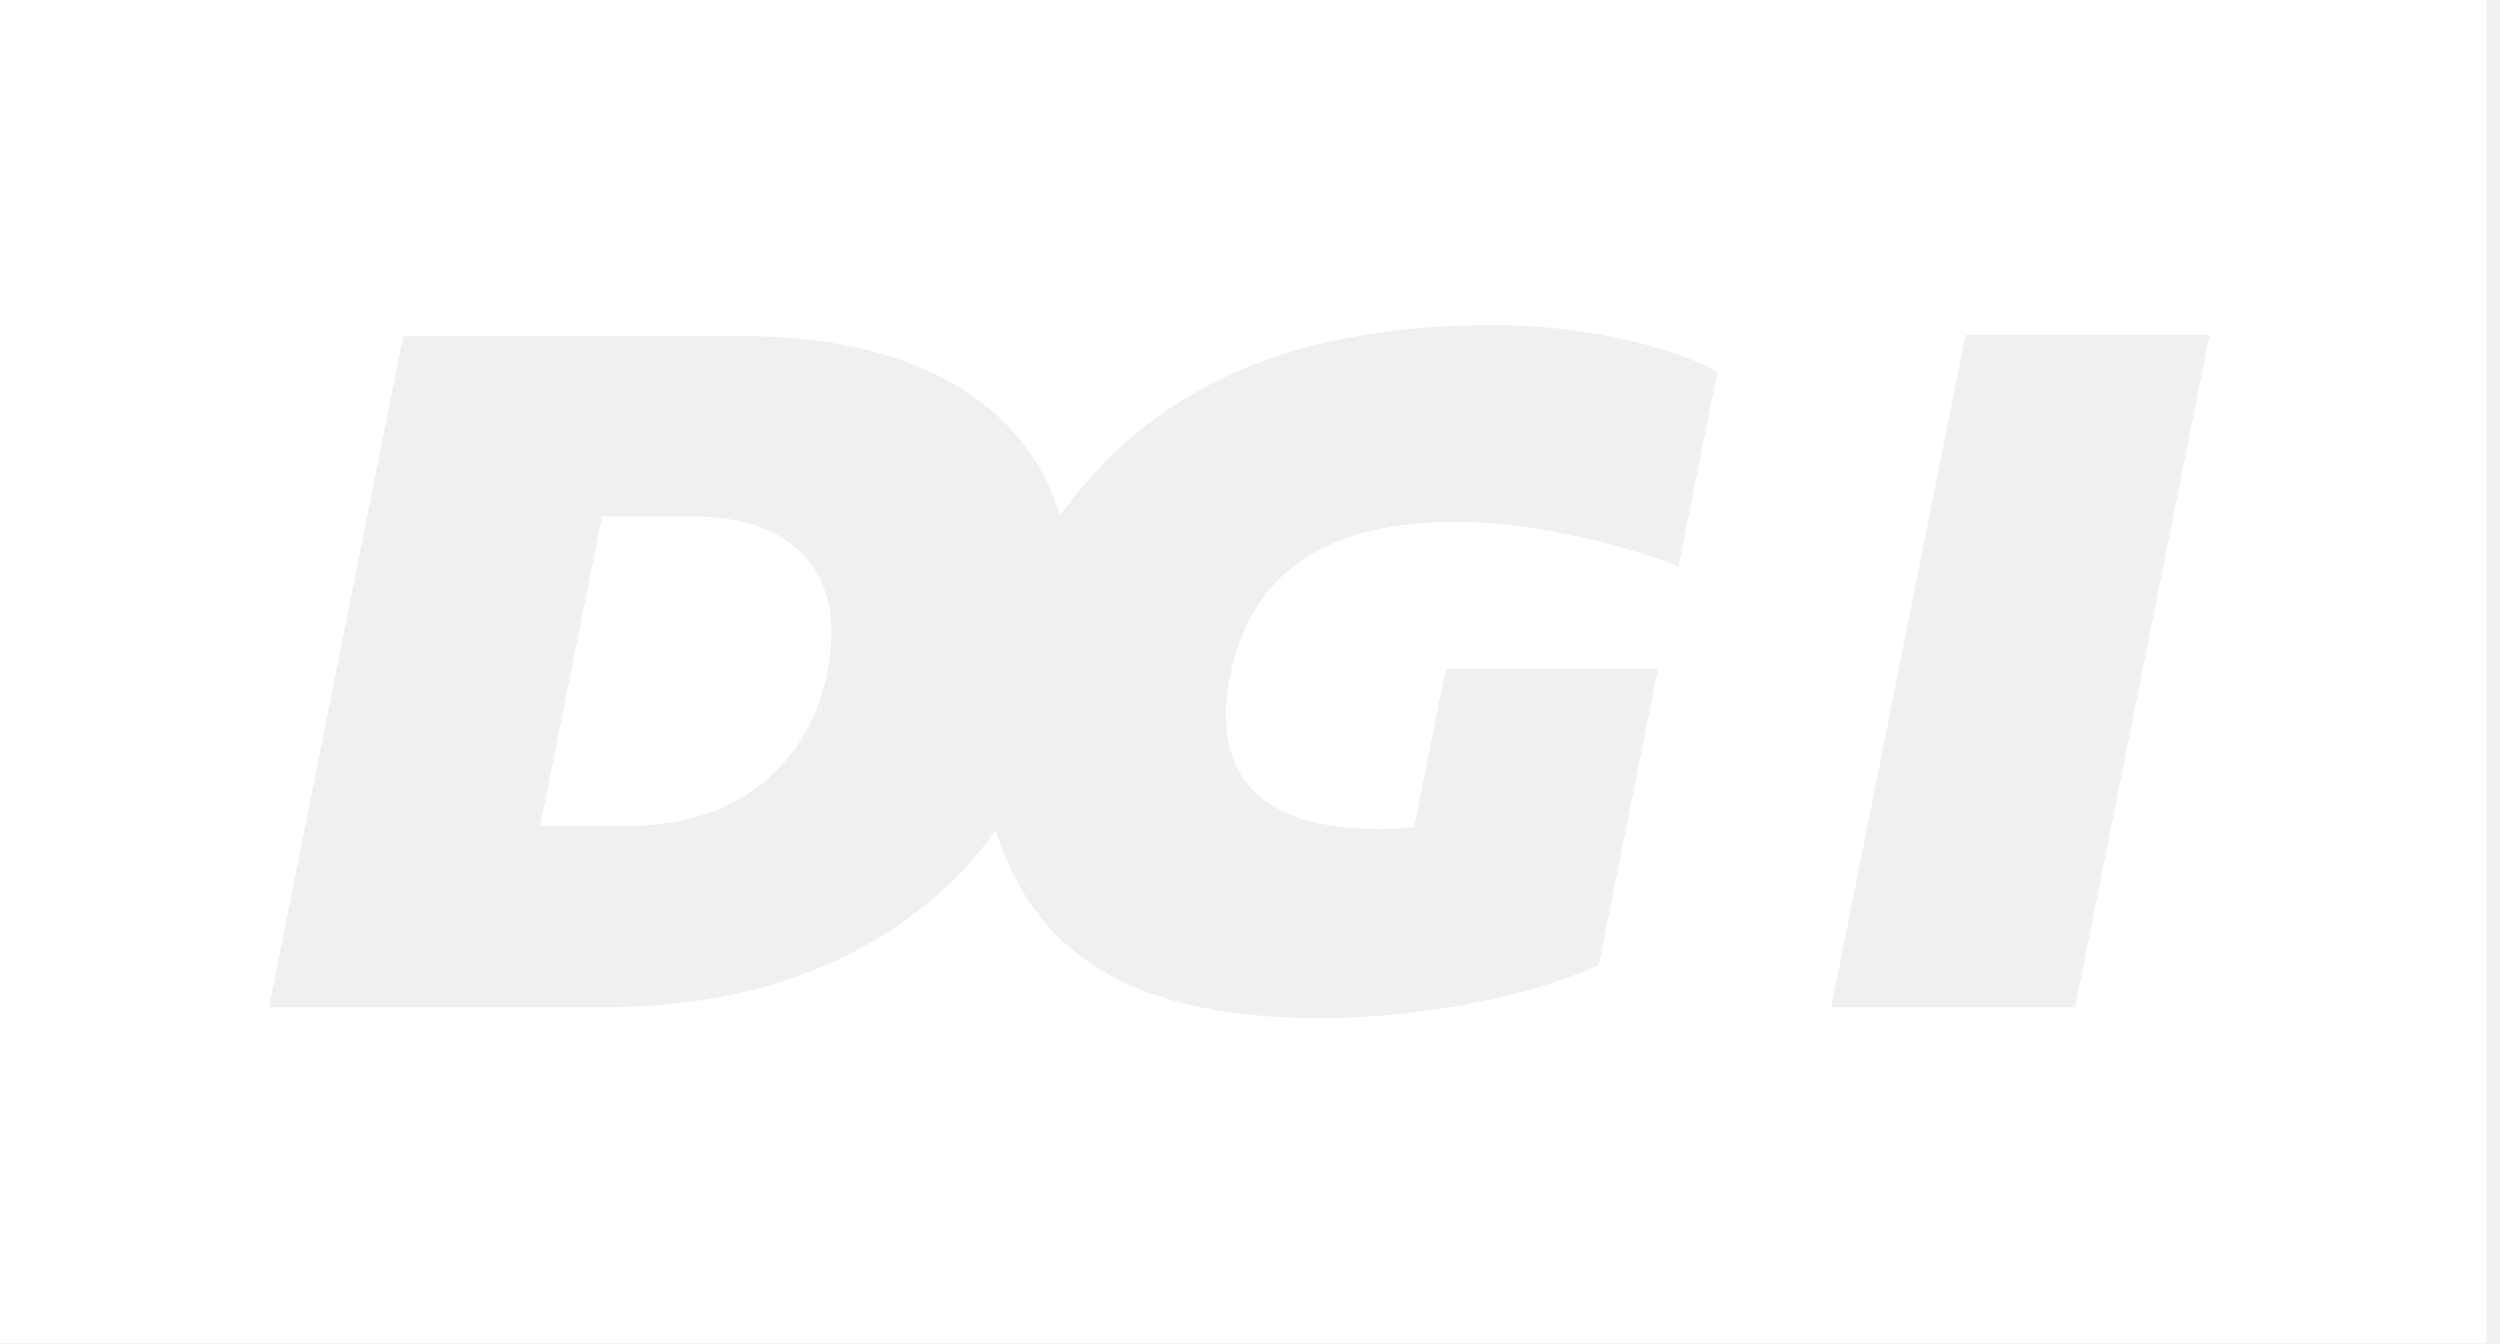
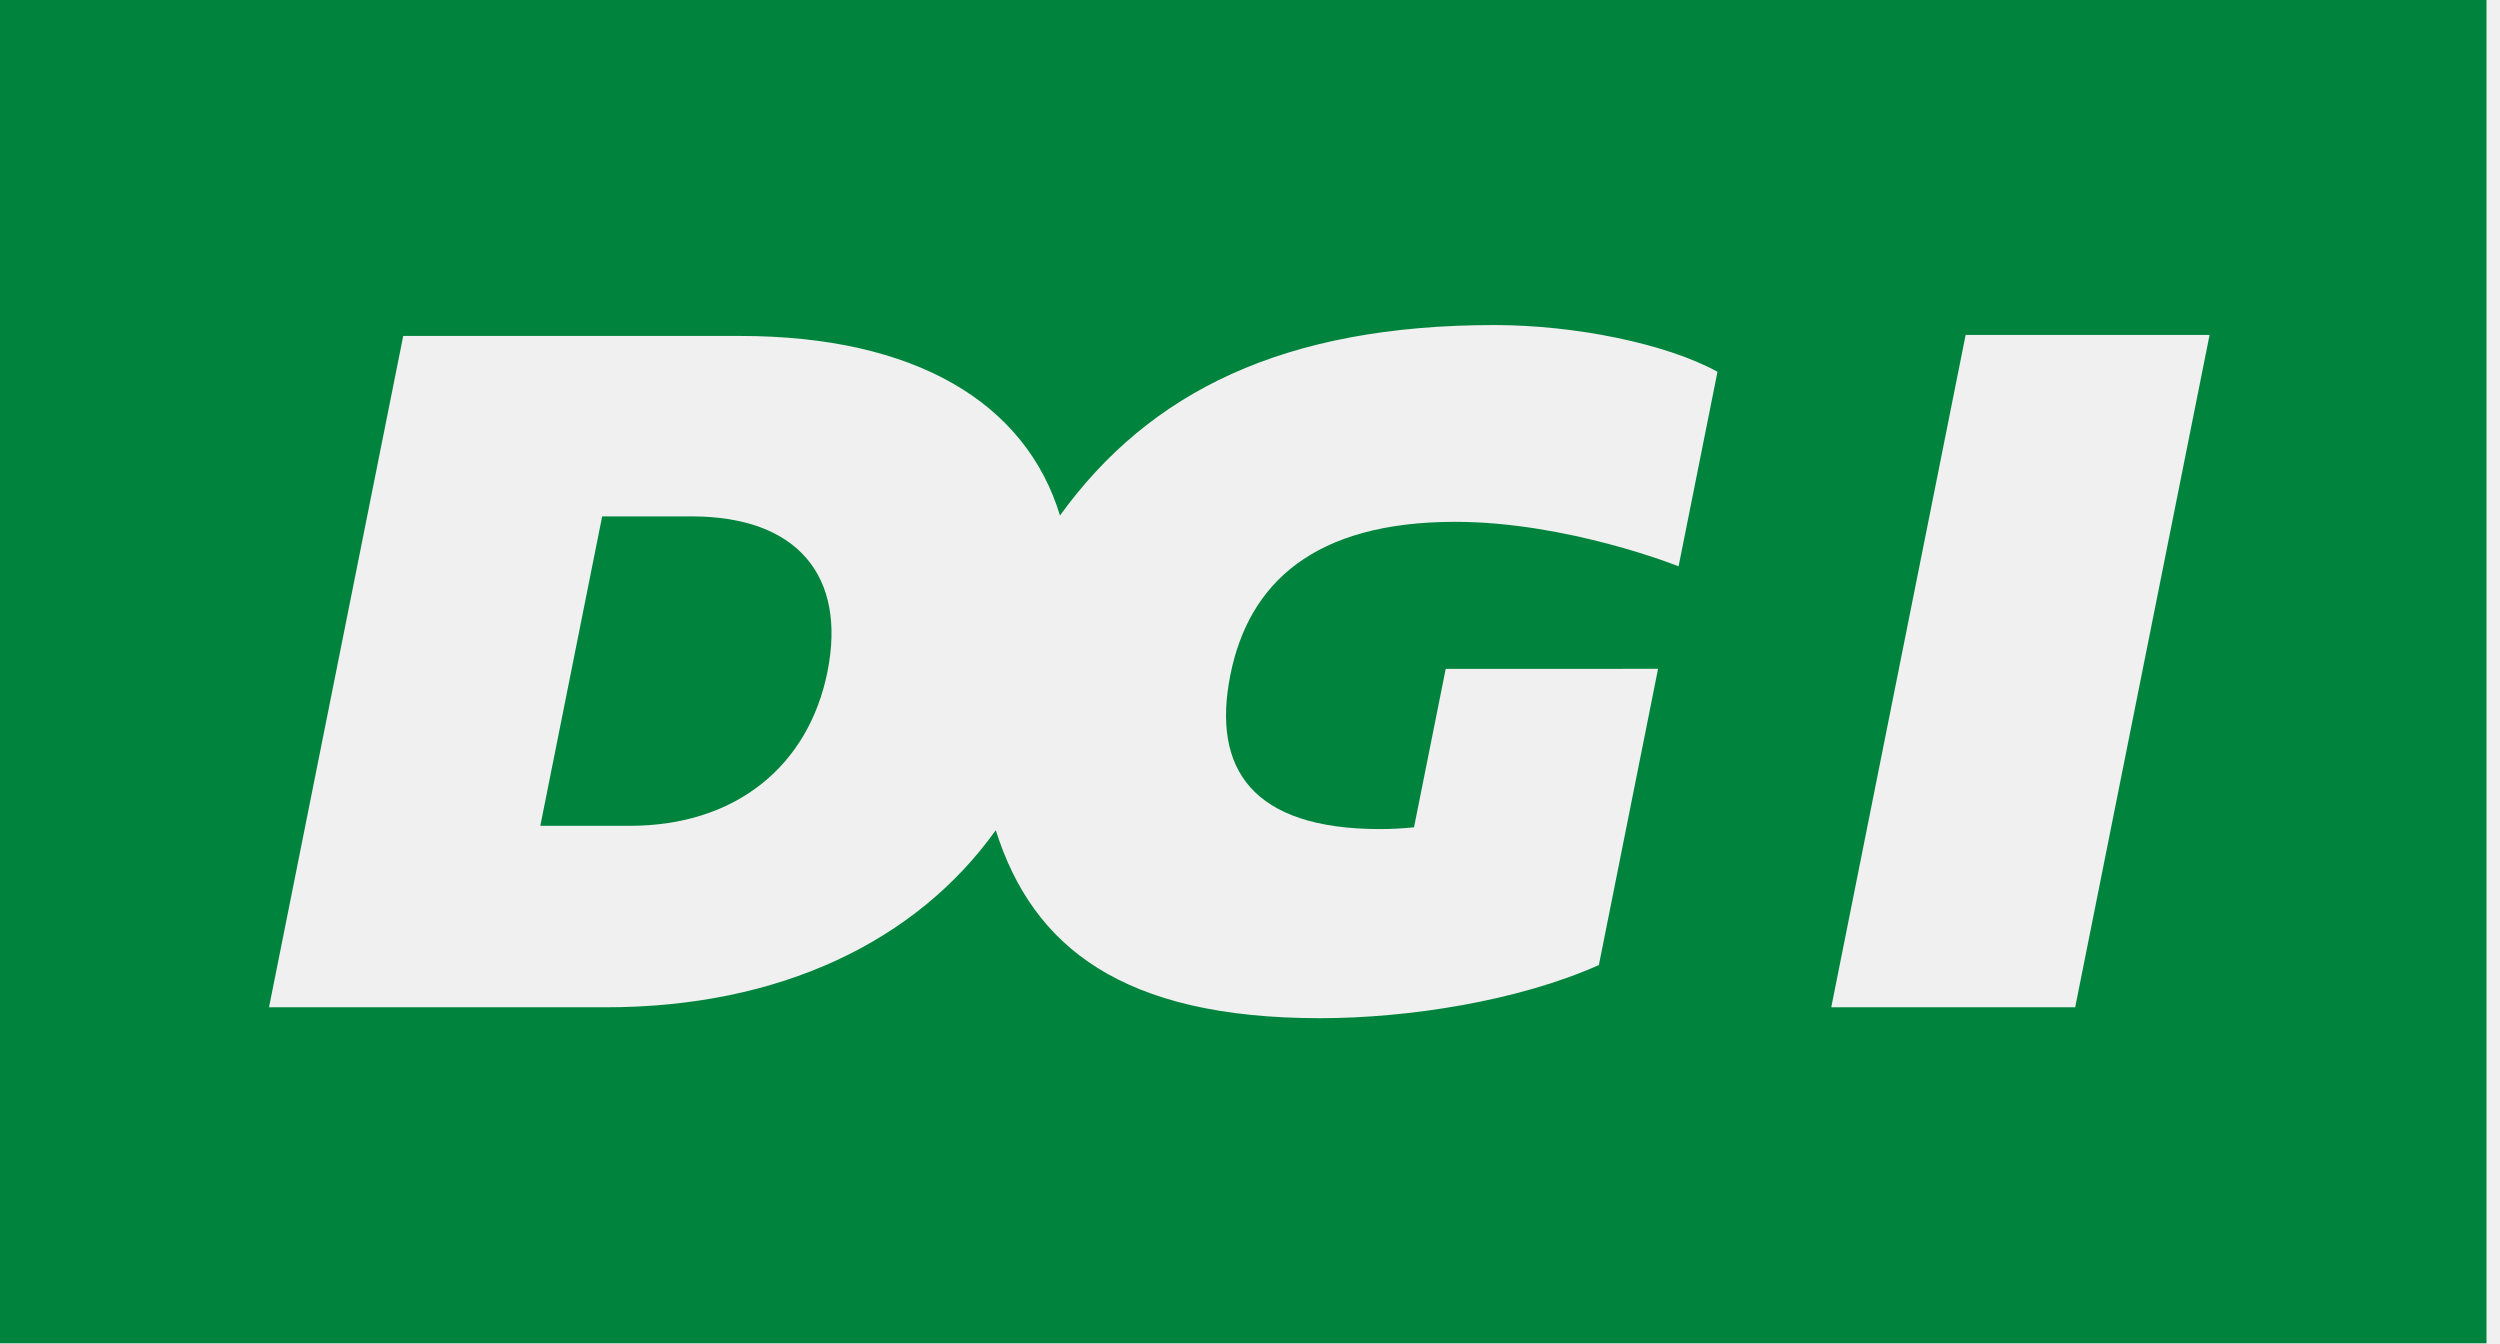
<svg xmlns="http://www.w3.org/2000/svg" viewBox="0 0 134 72" fill="none" role="img" aria-label="DGI">
-   <path d="M44.353 36C45.373 30.901 42.768 27.678 37.069 27.678H32.276L28.961 44.264H33.753C39.454 44.264 43.345 41.04 44.353 36Z" fill="#ffffff" />
-   <path d="M0 72H133.277V0H0V72ZM105.358 17.954H118.433L111.229 53.991H98.155L105.358 17.954ZM21.613 18.007H39.662C49.076 18.007 54.984 21.601 56.815 27.63C61.613 20.997 68.814 17.423 80.107 17.423C84.421 17.423 89.315 18.419 92.057 19.927L89.972 30.354C89.972 30.354 84.019 27.97 77.998 27.97C70.44 27.97 66.932 31.249 65.948 36.175C64.938 41.226 67.137 44.439 73.976 44.439C74.538 44.439 75.17 44.406 75.791 44.345L77.49 35.852L88.872 35.849L85.699 51.727C81.383 53.654 75.483 54.575 70.755 54.575C60.172 54.575 55.348 50.766 53.374 44.499C49.12 50.452 41.814 53.991 32.469 53.991H14.419L21.613 18.007Z" fill="#ffffff" />
+   <path d="M44.353 36C45.373 30.901 42.768 27.678 37.069 27.678H32.276L28.961 44.264H33.753C39.454 44.264 43.345 41.04 44.353 36Z" fill="#00843d" />
+   <path d="M0 72H133.277V0H0V72ZM105.358 17.954H118.433L111.229 53.991H98.155L105.358 17.954ZM21.613 18.007H39.662C49.076 18.007 54.984 21.601 56.815 27.63C61.613 20.997 68.814 17.423 80.107 17.423C84.421 17.423 89.315 18.419 92.057 19.927L89.972 30.354C89.972 30.354 84.019 27.97 77.998 27.97C70.44 27.97 66.932 31.249 65.948 36.175C64.938 41.226 67.137 44.439 73.976 44.439C74.538 44.439 75.17 44.406 75.791 44.345L77.49 35.852L88.872 35.849L85.699 51.727C81.383 53.654 75.483 54.575 70.755 54.575C60.172 54.575 55.348 50.766 53.374 44.499C49.12 50.452 41.814 53.991 32.469 53.991H14.419L21.613 18.007Z" fill="#00843d" />
</svg>
